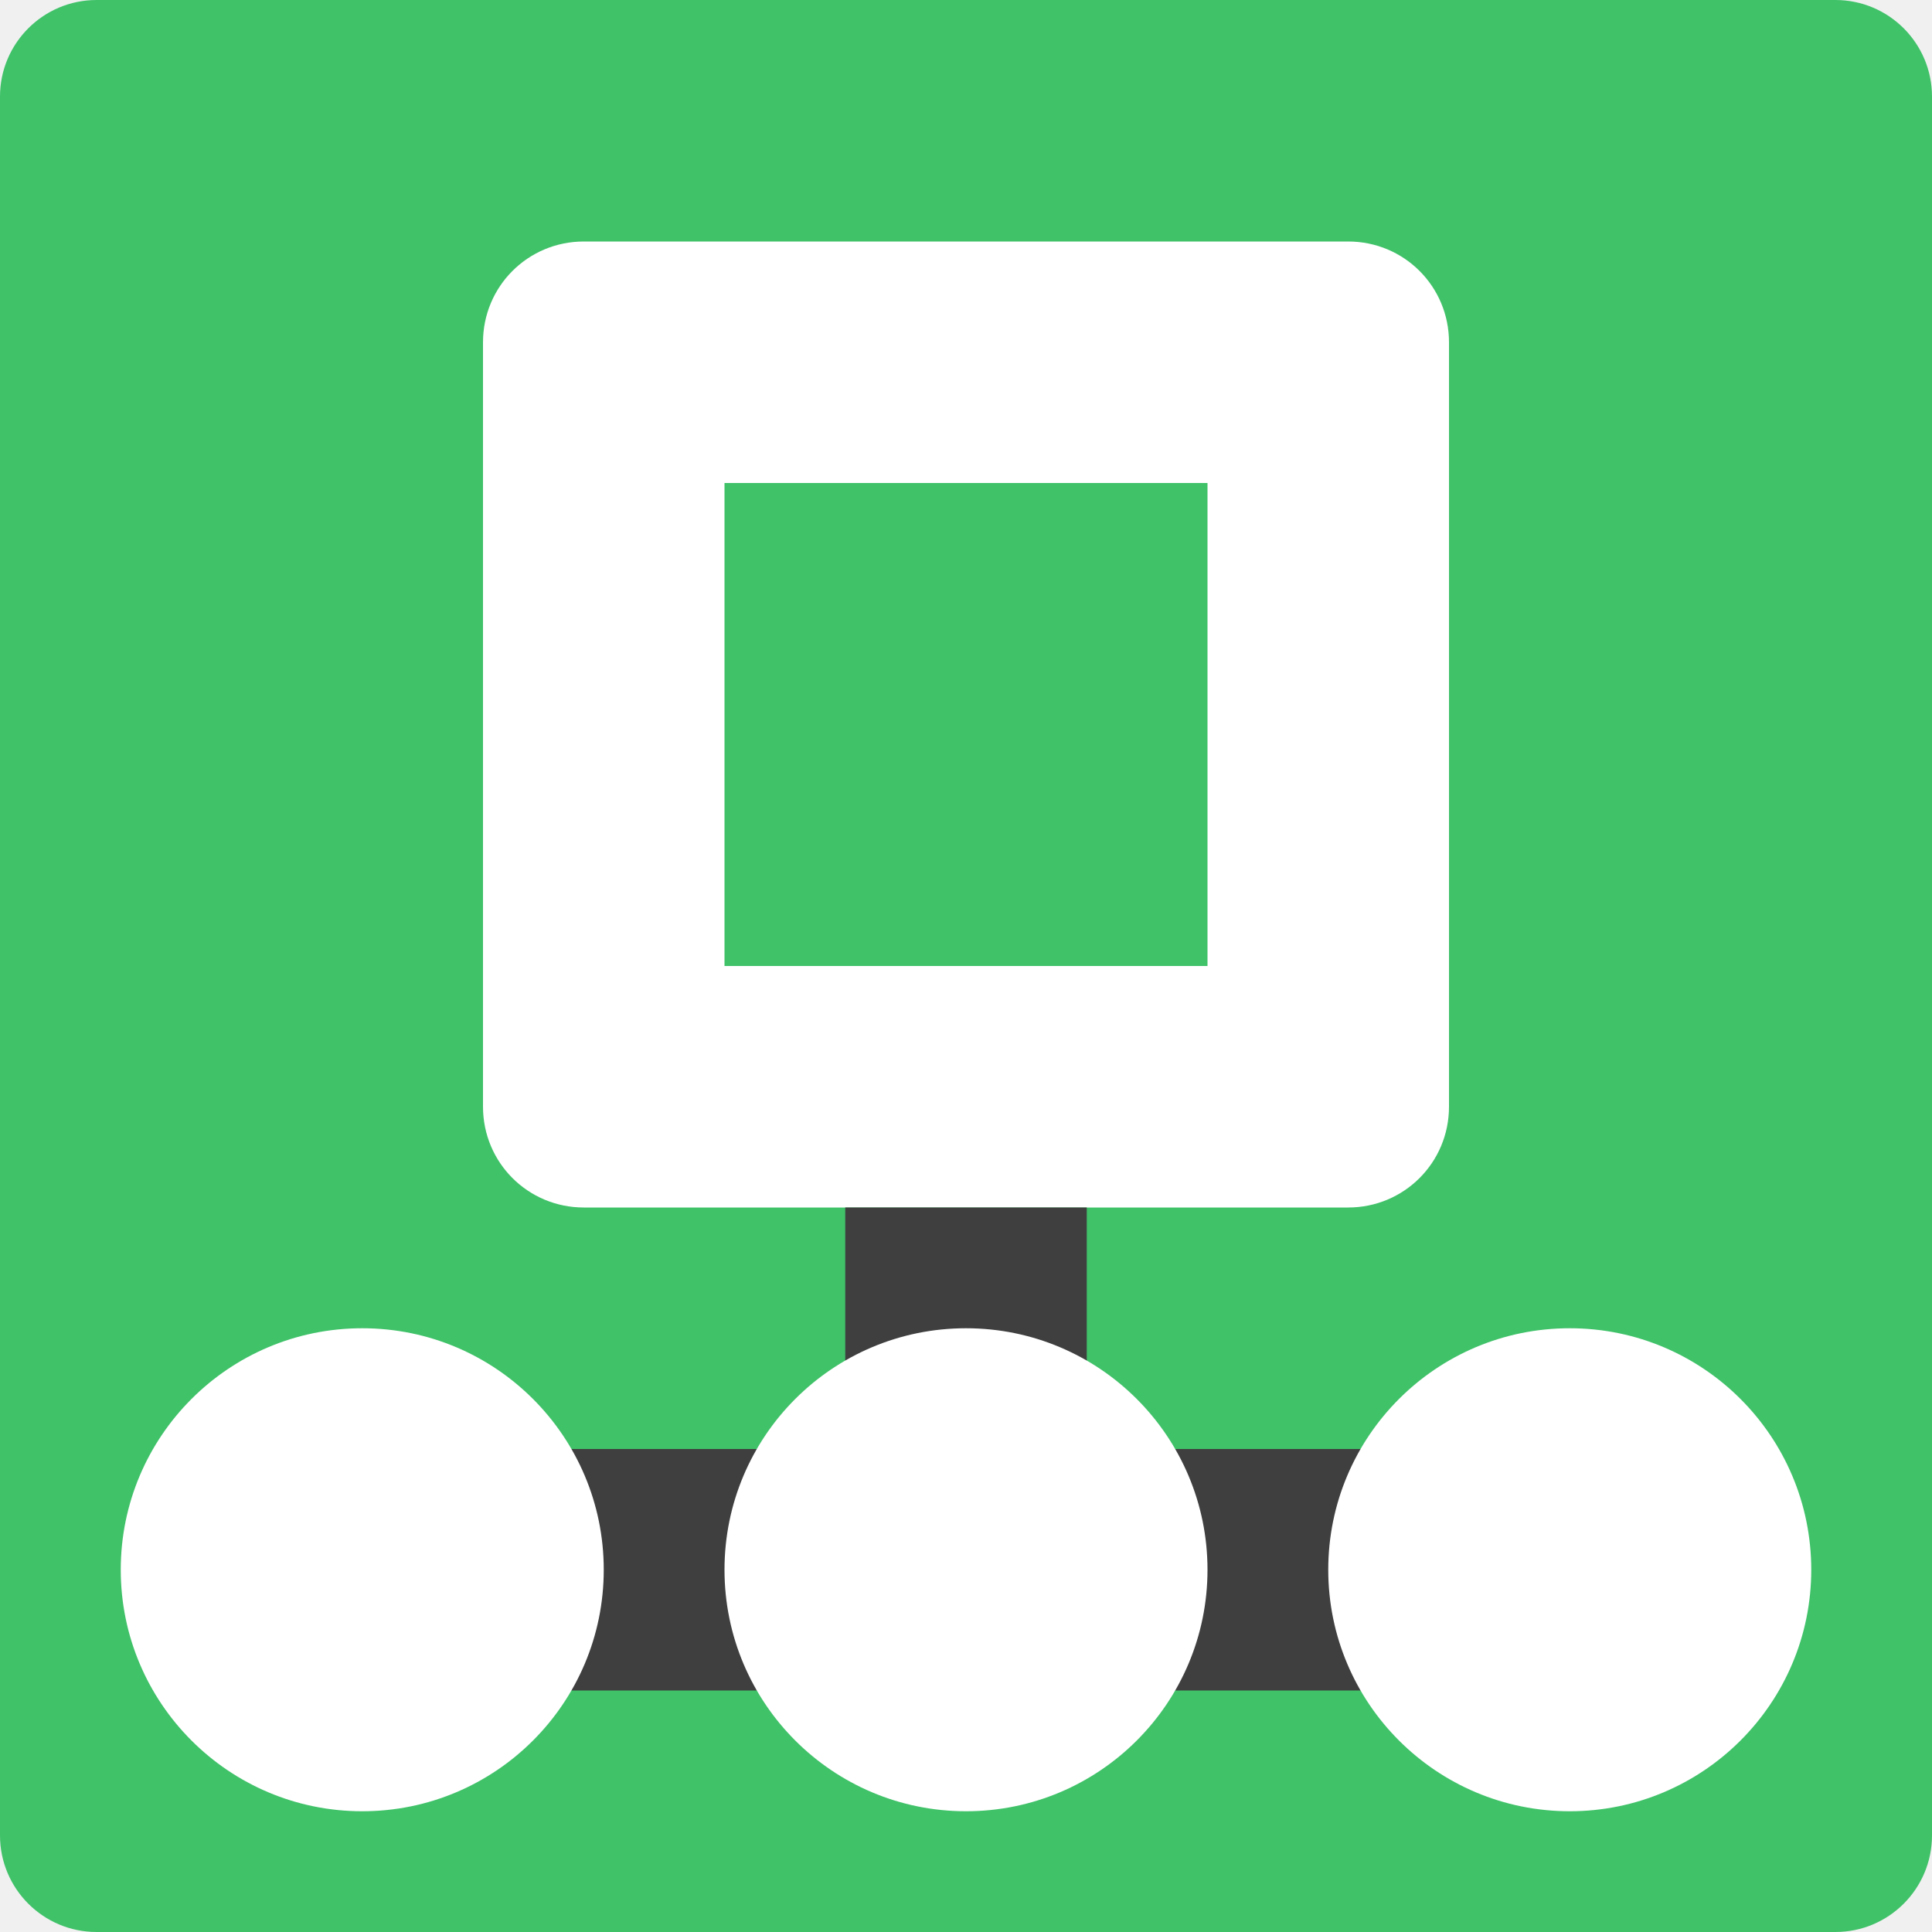
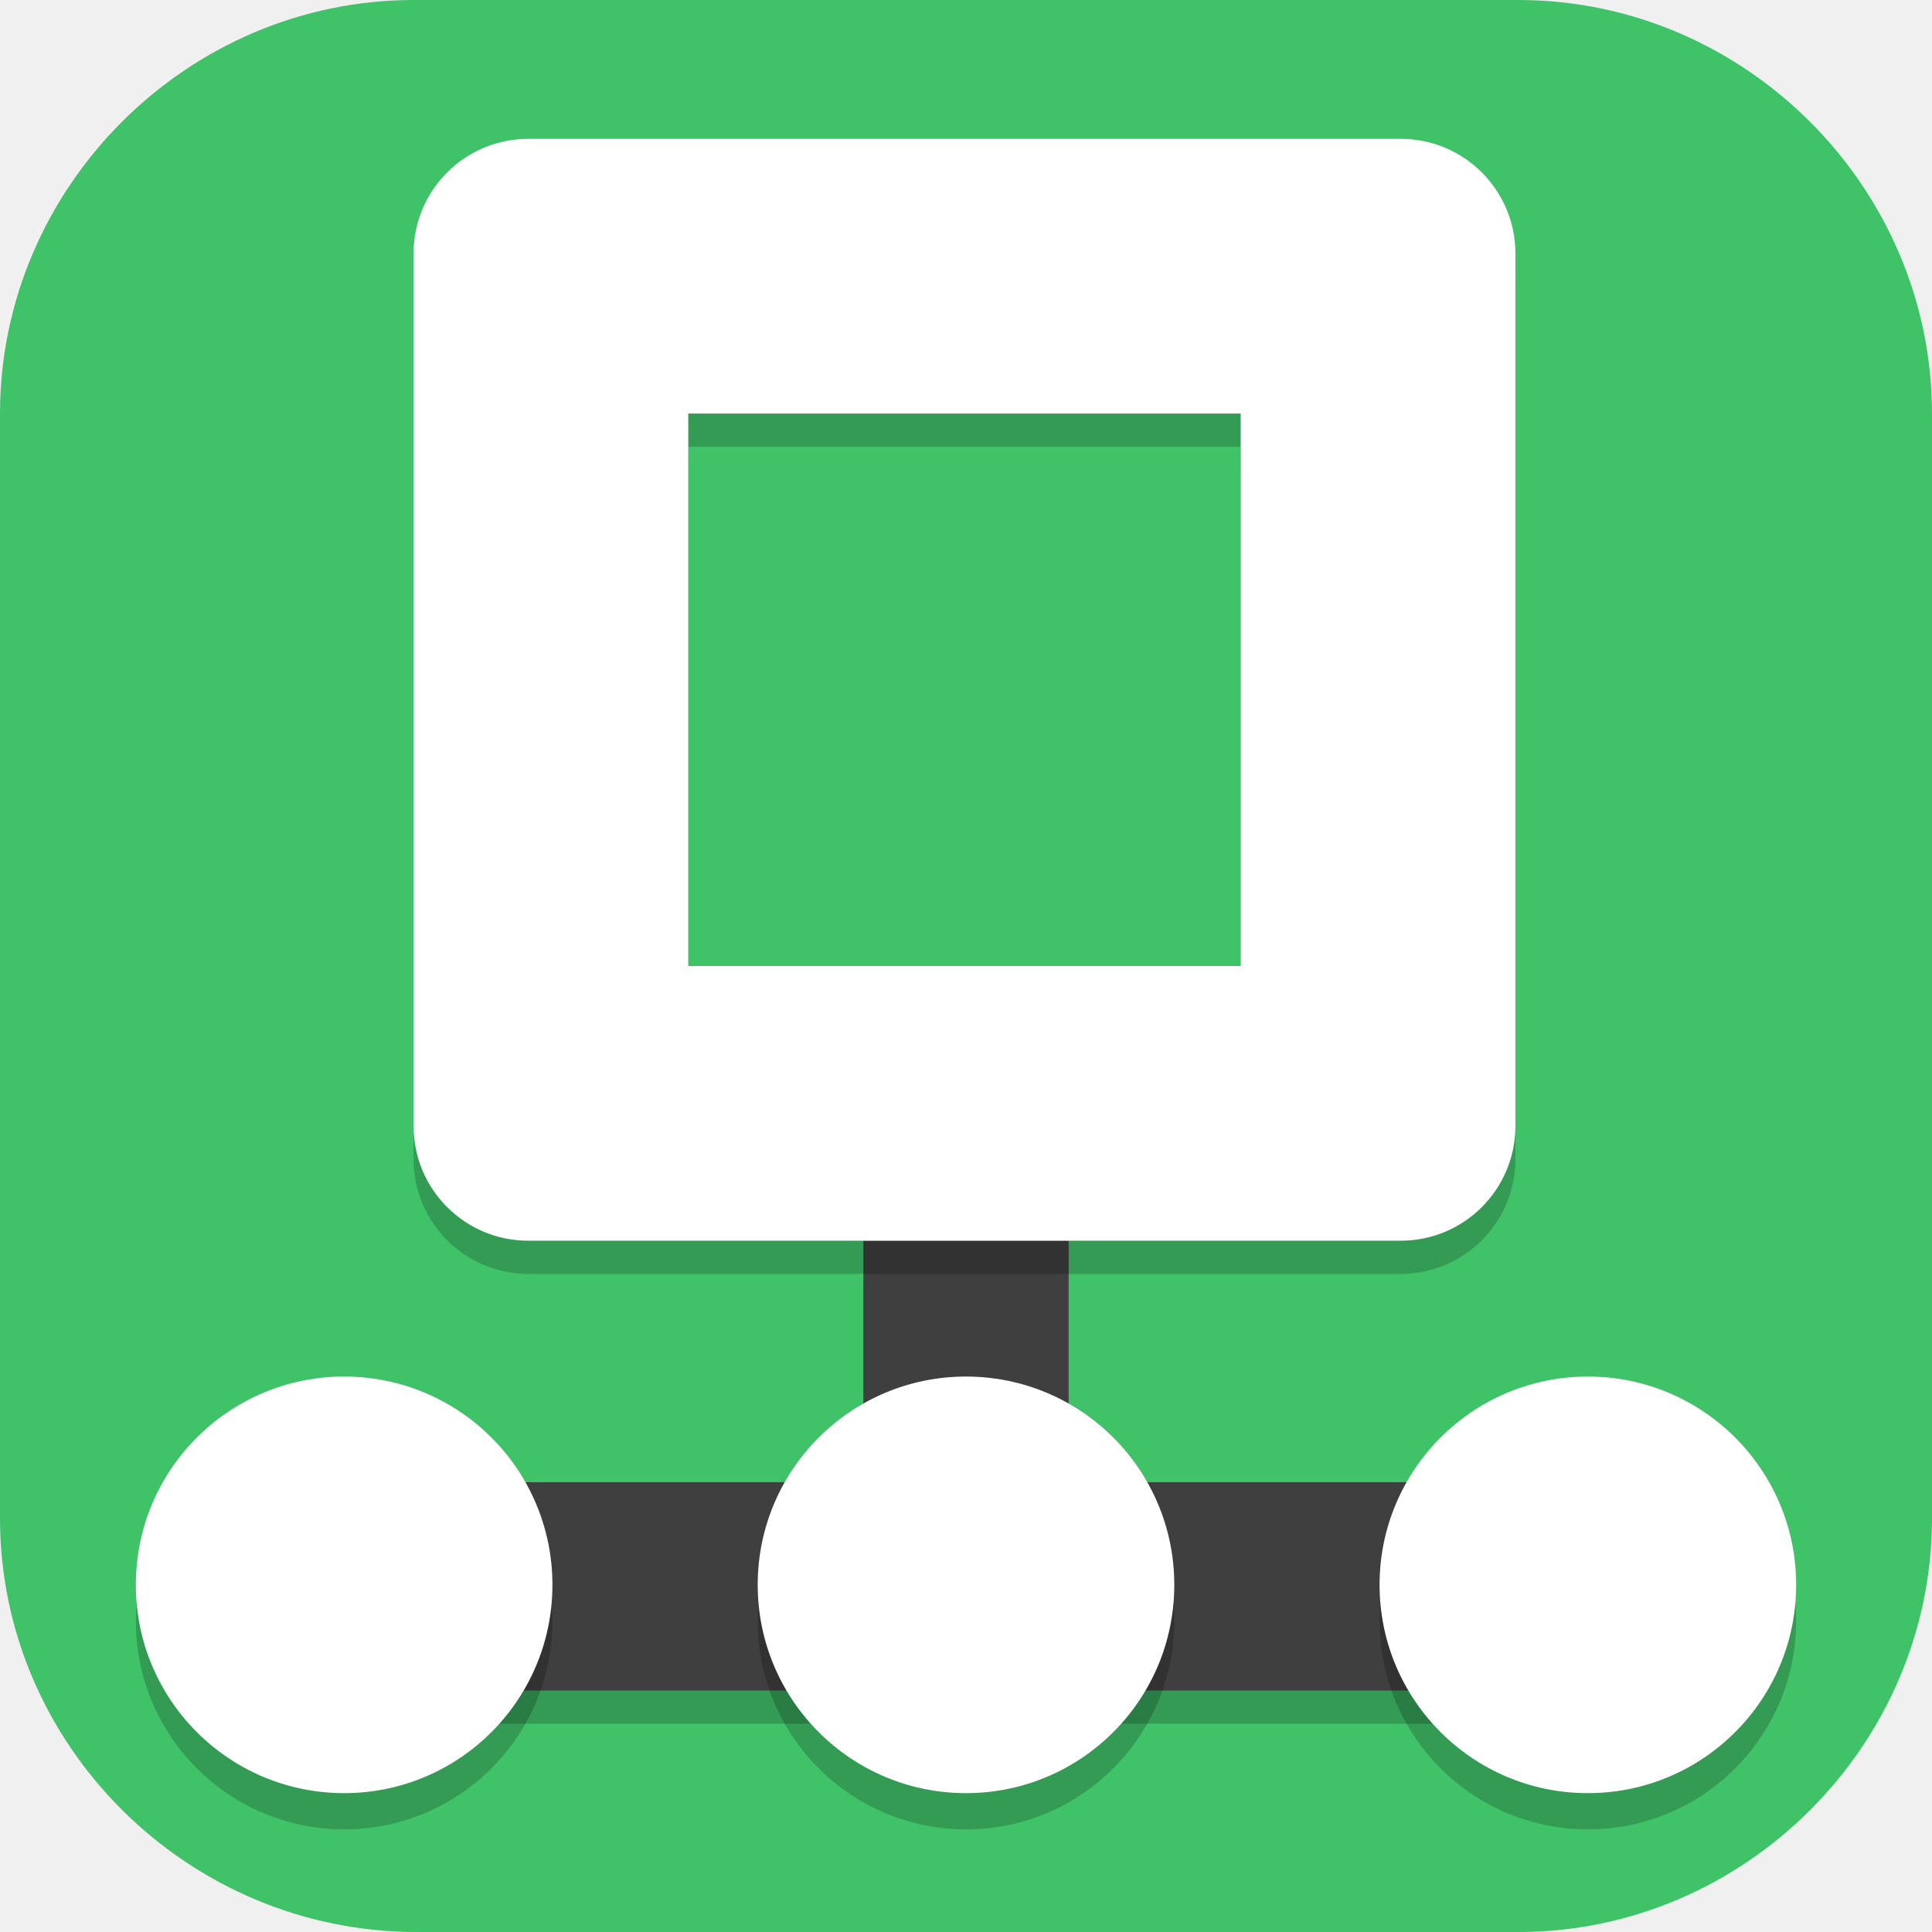
- <svg xmlns="http://www.w3.org/2000/svg" width="16" height="16" version="1">
-   <rect style="fill:#40c269" width="16" height="16" x="0" y="0" rx=".8" ry=".8" />
-   <path style="fill:#ffffff" d="m4.835 2c-0.463 0-0.835 0.372-0.835 0.835v6.33c0 0.463 0.372 0.835 0.835 0.835h6.33c0.463 0 0.835-0.372 0.835-0.835v-6.33c0-0.463-0.372-0.835-0.835-0.835h-6.33zm1.165 2h4v4h-4v-4z" />
-   <rect style="fill:#3f3f3f" width="2" height="2" x="7" y="10" />
-   <rect style="fill:#3f3f3f" width="10" height="2" x="3" y="12" />
-   <circle style="fill:#ffffff" cx="3" cy="13" r="2" />
-   <circle style="fill:#ffffff" cx="8" cy="13" r="2" />
-   <circle style="fill:#ffffff" cx="13" cy="13" r="2" />
+ <svg xmlns="http://www.w3.org/2000/svg" id="_图层_1" version="1.1" viewBox="0 0 64 64" width="16" height="16">
+   <defs>
+     <style>
+       .st0, .st1, .st2, .st3, .st4, .st5 {
+         display: none;
+       }
+ 
+       .st0, .st6 {
+         fill: #3f3f3f;
+       }
+ 
+       .st7 {
+         fill: #ffba58;
+       }
+ 
+       .st1, .st2, .st8, .st9, .st10, .st4 {
+         isolation: isolate;
+       }
+ 
+       .st1, .st9, .st10, .st4 {
+         opacity: .2;
+       }
+ 
+       .st2 {
+         opacity: .1;
+       }
+ 
+       .st2, .st11, .st10, .st4 {
+         fill: #fff;
+       }
+ 
+       .st12 {
+         stroke: #dadf18;
+         stroke-width: 4px;
+       }
+ 
+       .st12, .st13 {
+         fill: none;
+         stroke-linejoin: round;
+       }
+ 
+       .st8 {
+         opacity: .8;
+       }
+ 
+       .st13 {
+         stroke: #eecc7b;
+         stroke-linecap: round;
+         stroke-width: 1.4px;
+       }
+ 
+       .st14 {
+         fill: #dadf18;
+       }
+ 
+       .st15 {
+         fill: #736dab;
+       }
+ 
+       .st16, .st5 {
+         fill: #40c269;
+       }
+     </style>
+   </defs>
+   <path class="st16" d="M50.4,64H13.8c-7.6,0-13.8-6.2-13.8-13.7V13.7C0,6.2,6.2,0,13.7,0h36.6c7.5,0,13.7,6.2,13.7,13.7v36.6c0,7.5-6.2,13.7-13.7,13.7h.1Z" />
+   <g class="st3">
+     <path class="st9" d="M57.1,31.4c-.4,13.3-11.5,24-25.1,24-13.5,0-24.5-10.5-25.1-23.7,0,.2,0,.5,0,.7,0,13.6,11.2,24.7,25.1,24.7s25.1-11.1,25.1-24.7c0-.3,0-.7,0-1Z" />
+     <ellipse class="st15" cx="32" cy="31.6" rx="25.1" ry="24.7" />
+     <path class="st7" d="M57.1,31.6c0,13.6-11.2,24.7-25.1,24.7V6.8c13.9,0,25.1,11.1,25.1,24.7Z" />
+     <ellipse class="st9" cx="32" cy="32.4" rx="17.9" ry="17.7" />
+     <ellipse class="st11" cx="32" cy="31.6" rx="17.9" ry="17.7" />
+     <path class="st8" d="M26.6,21v12.4c-.3,0-.6,0-.9,0-2.5,0-4.5,2-4.5,4.4s2,4.4,4.5,4.4,4.5-2,4.5-4.4v-13.2h7.2v5.4c-.3,0-.6,0-.9,0-2.5,0-4.5,2-4.5,4.4s2,4.4,4.5,4.4,4.5-2,4.5-4.4v-13.2h-14.4Z" />
+     <path class="st10" d="M32,6.8c-13.9,0-25.1,11.1-25.1,24.7,0,.1,0,.3,0,.4.2-13.5,11.4-24.3,25.1-24.3h0c13.7,0,24.8,10.8,25.1,24.3,0-.1,0-.3,0-.4,0-13.6-11.2-24.7-25.1-24.7h0Z" />
+   </g>
+   <g class="st3">
+     <path class="st1" d="M3.2,1.1h57.8c1.8,0,3.2,1.4,3.2,3.2v57.5c0,1.8-1.4,3.2-3.2,3.2H3.2c-1.8,0-3.2-1.4-3.2-3.2V4.3C0,2.6,1.4,1.1,3.2,1.1Z" />
+     <path class="st0" d="M3.2,0h57.8c1.8,0,3.2,1.4,3.2,3.2v57.5c0,1.8-1.4,3.2-3.2,3.2H3.2c-1.8,0-3.2-1.4-3.2-3.2V3.2C0,1.4,1.4,0,3.2,0Z" />
+     <path class="st9" d="M52.7,14.8c-.2,0-.4,0-.6.1l-20.6,6.5c-1,.3-1.6,1.2-1.6,2.2v18.7c-1.3-.2-2.7-.2-4.1,0-4.4.7-7.7,3.3-7.3,5.7,0,0,0,0,0,0,.4,2.4,4.3,3.8,8.7,3,0,0,0,0,0,0,4.1-.7,7.3-3,7.4-5.3v-20.6l16.1-5.1v15.3c-1.3-.2-2.7-.2-4.1,0-4.4.7-7.7,3.3-7.3,5.7,0,0,0,0,0,0,.4,2.4,4.3,3.8,8.7,3,0,0,0,0,0,0,4.1-.7,7.3-3,7.4-5.3v-21.9c0-1.3-1-2.3-2.3-2.3,0,0,0,0,0,0ZM7.7,26.3c-.4,0-.8.4-.8.8,0,.3.2.5.4.7l8.7,5.3-8.8,5.5c-.4.2-.5.7-.3,1.1.2.4.7.5,1.1.3,0,0,0,0,0,0l9.9-6.2c.4-.2.5-.7.3-1.1,0-.1-.2-.2-.3-.3l-9.9-5.9c-.1,0-.3-.1-.5-.1h0Z" />
+     <ellipse class="st14" cx="26.4" cy="45.7" rx="8.1" ry="4.4" transform="translate(-7.3 5.1) rotate(-9.7)" />
+     <ellipse class="st14" cx="47" cy="38.8" rx="8.1" ry="4.4" transform="translate(-5.9 8.5) rotate(-9.7)" />
+     <path class="st12" d="M32.1,44.8v-22.3l20.6-6.5v21.9" />
+     <path class="st13" d="M7.7,25.9l9.9,5.9-9.9,6.2" />
+     <path class="st2" d="M3.2,0C1.4,0,0,1.4,0,3.2v1.1C0,2.6,1.4,1.1,3.2,1.1h57.8c1.8,0,3.2,1.4,3.2,3.2v-1.1c0-1.8-1.4-3.2-3.2-3.2H3.2Z" />
+   </g>
+   <g>
+     <path class="st5" d="M3.2,0h57.6c1.8,0,3.2,1.4,3.2,3.2v57.5c0,1.8-1.4,3.2-3.2,3.2H3.2c-1.8,0-3.2-1.4-3.2-3.2V3.2C0,1.4,1.4,0,3.2,0Z" />
+     <rect class="st9" x="9.1" y="50.2" width="45.7" height="6.9" />
+     <path class="st6" d="M28.6,41.1v8H9.1v6.9h45.7v-6.9h-19.4v-8h-6.9Z" />
+     <path class="st9" d="M17.5,5.7c-2.1,0-3.8,1.7-3.8,3.8v28.9c0,2.1,1.7,3.8,3.8,3.8h28.9c2.1,0,3.8-1.7,3.8-3.8V9.5c0-2.1-1.7-3.8-3.8-3.8h-28.9ZM22.8,14.8h18.3v18.3h-18.3V14.8Z" />
+     <path class="st4" d="M3.2,0C1.4,0,0,1.4,0,3.2v1.1C0,2.6,1.4,1.1,3.2,1.1h57.6c1.8,0,3.2,1.4,3.2,3.2v-1.1c0-1.8-1.4-3.2-3.2-3.2H3.2Z" />
+     <path class="st1" d="M0,60.7v1.1c0,1.8,1.4,3.2,3.2,3.2h57.6c1.8,0,3.2-1.4,3.2-3.2v-1.1c0,1.8-1.4,3.2-3.2,3.2H3.2c-1.8,0-3.2-1.4-3.2-3.2Z" />
+     <path class="st11" d="M17.5,4.6c-2.1,0-3.8,1.7-3.8,3.8v28.9c0,2.1,1.7,3.8,3.8,3.8h28.9c2.1,0,3.8-1.7,3.8-3.8V8.4c0-2.1-1.7-3.8-3.8-3.8h-28.9ZM22.8,13.7h18.3v18.3h-18.3s0-18.3,0-18.3Z" />
+     <circle class="st9" cx="11.4" cy="53.7" r="6.9" />
+     <circle class="st11" cx="11.4" cy="52.5" r="6.9" />
+     <circle class="st9" cx="32" cy="53.7" r="6.9" />
+     <circle class="st11" cx="32" cy="52.5" r="6.9" />
+     <circle class="st9" cx="52.6" cy="53.7" r="6.9" />
+     <circle class="st11" cx="52.6" cy="52.5" r="6.9" />
+   </g>
</svg>
